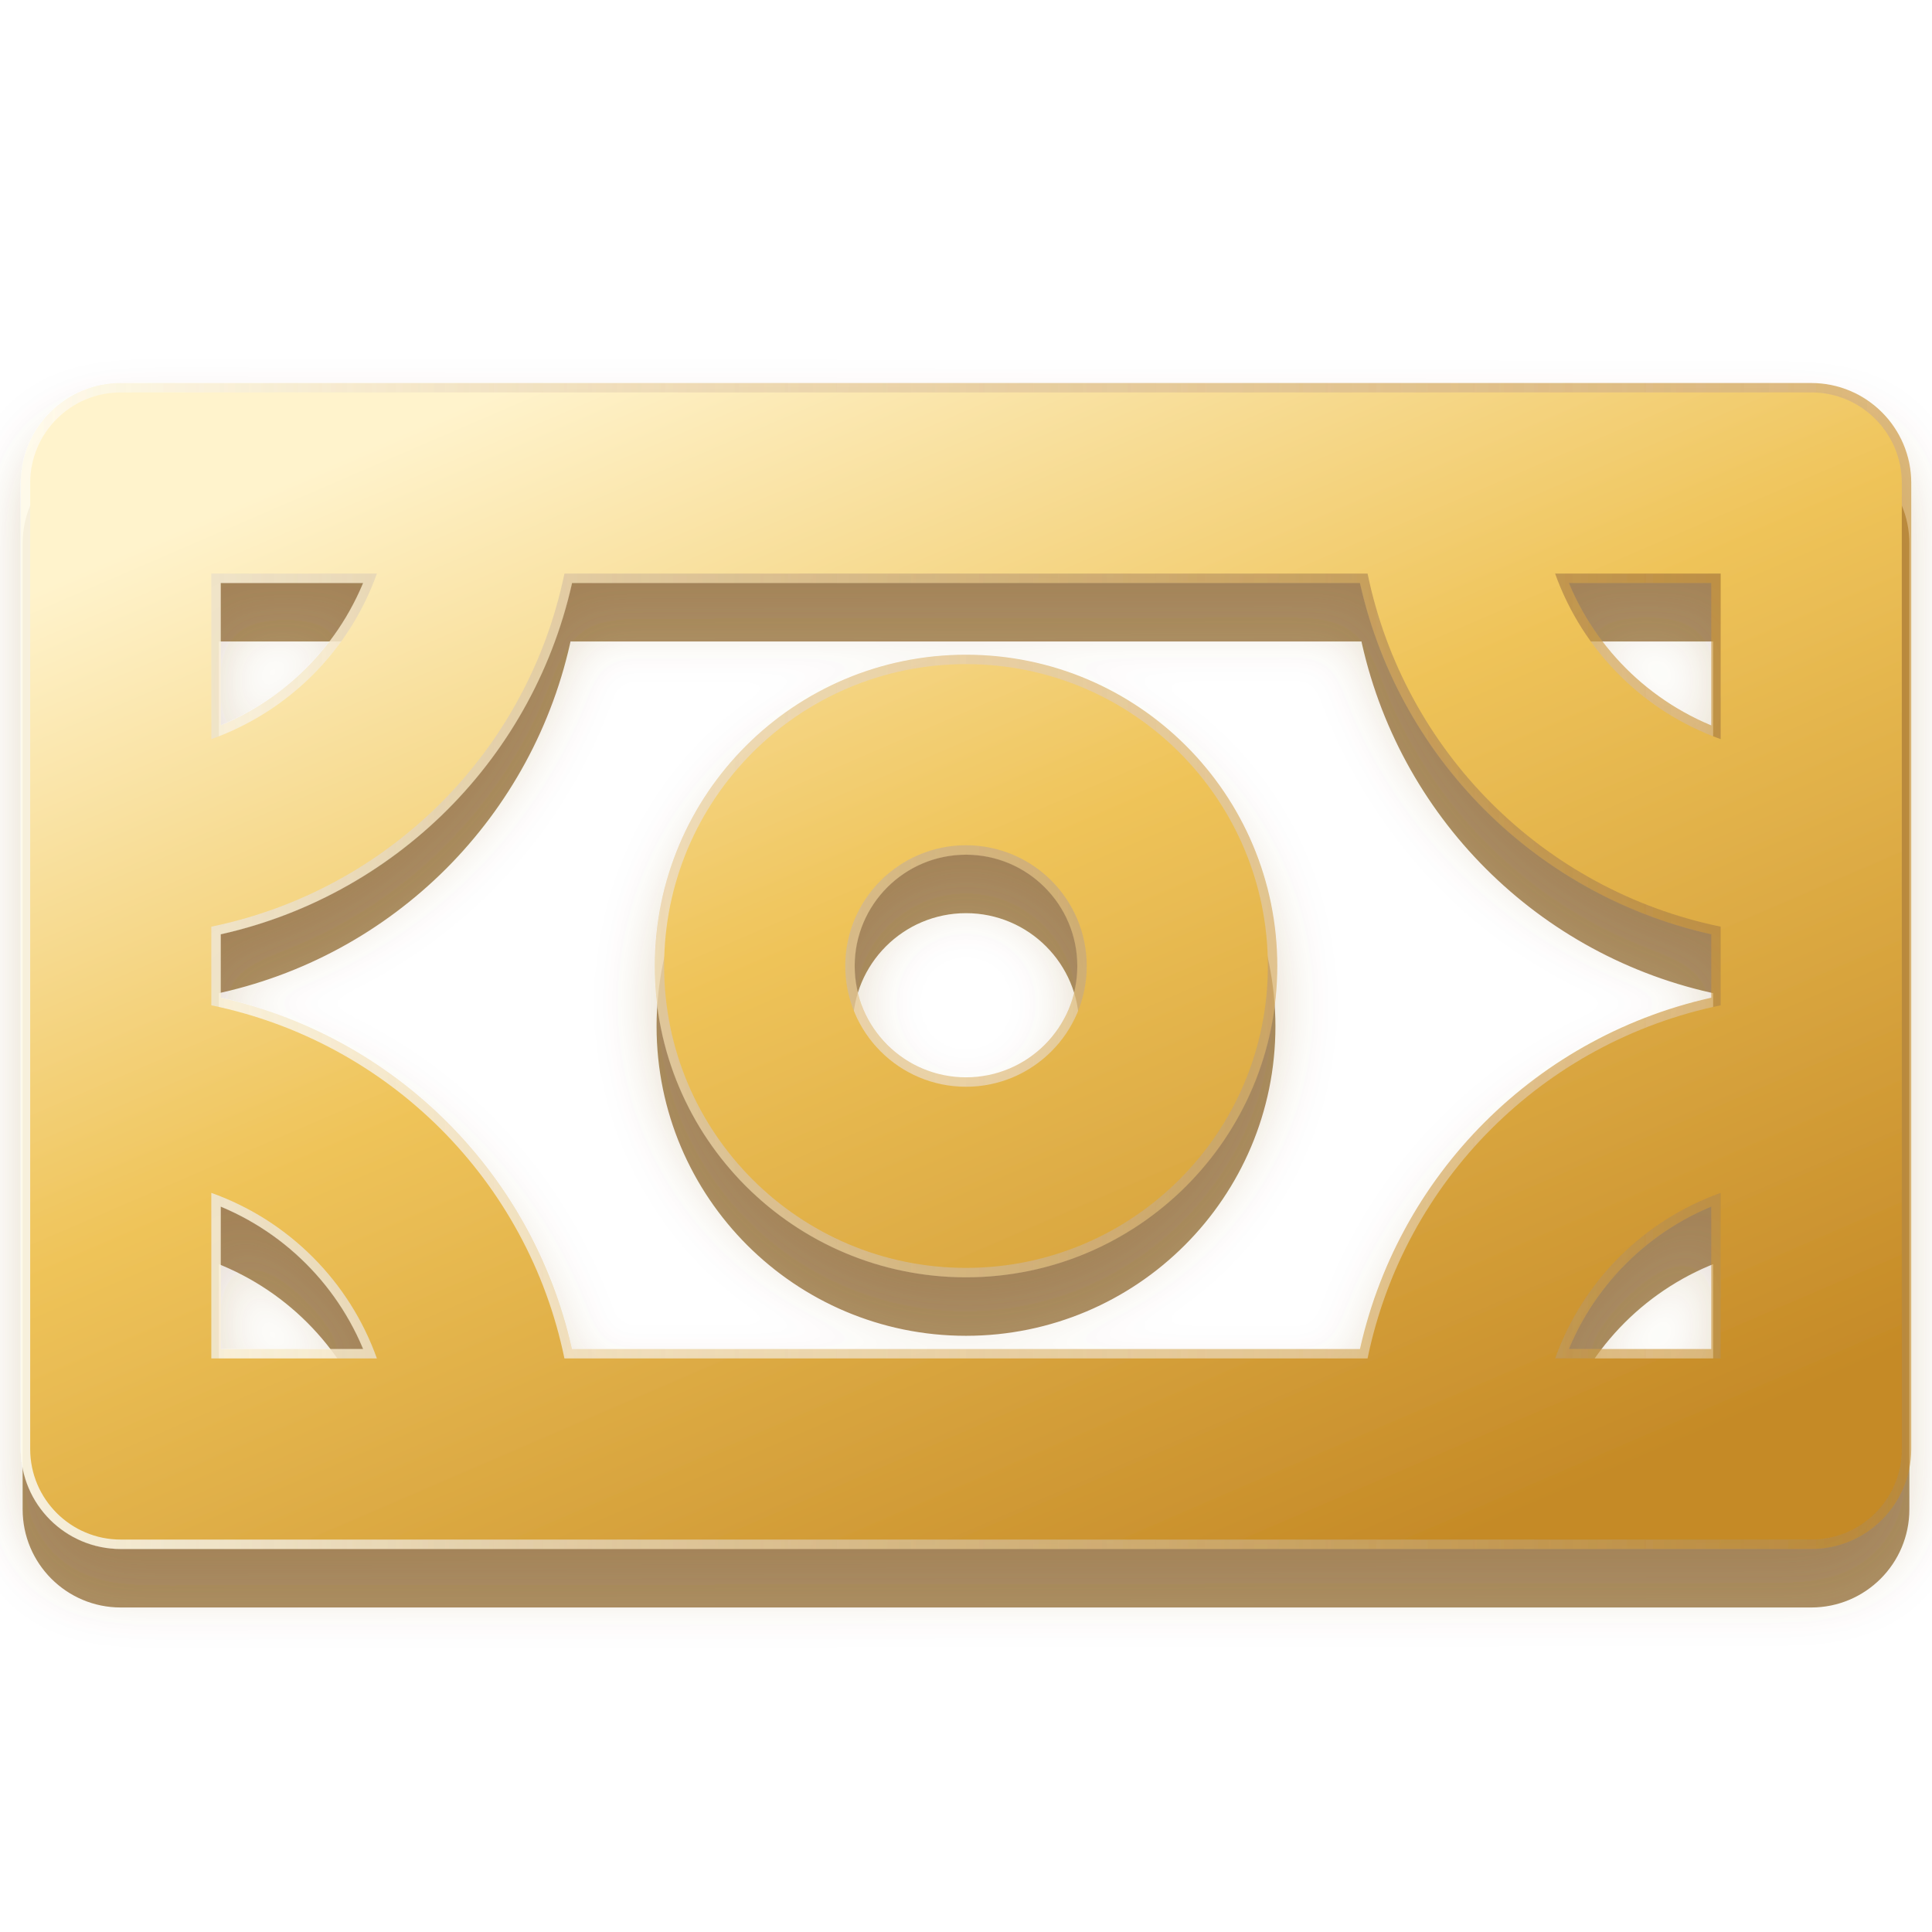
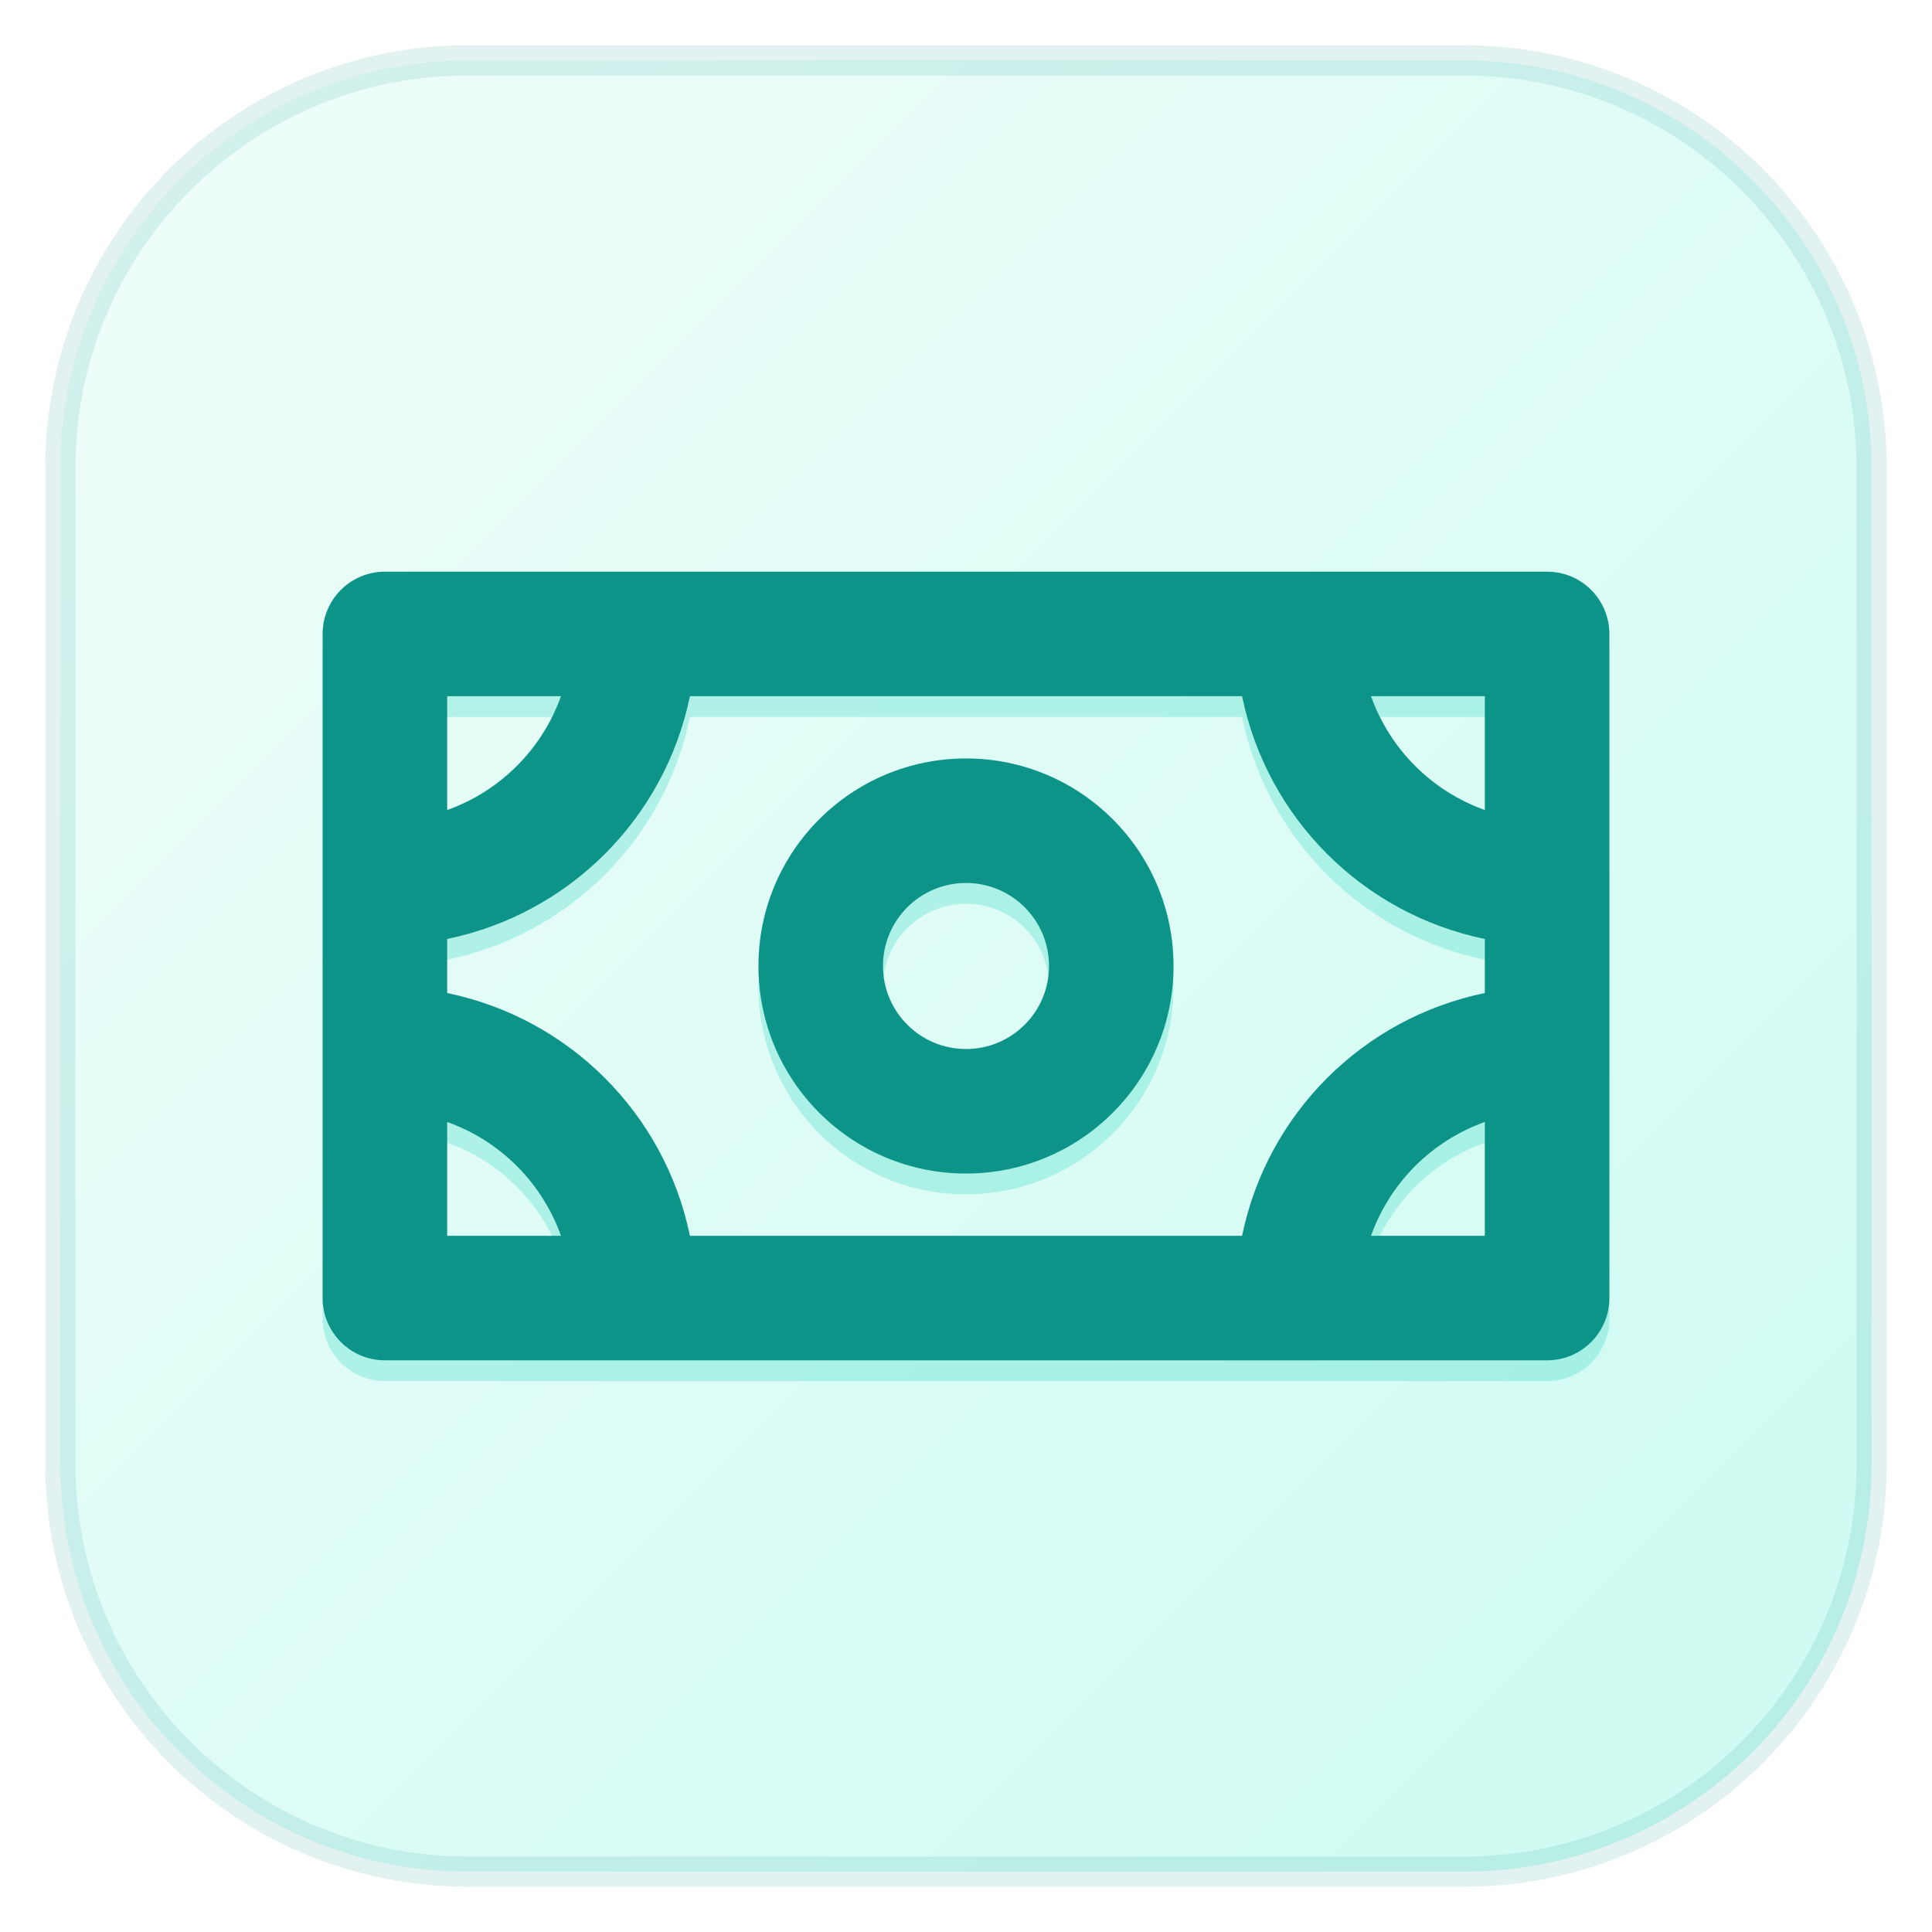
- <svg xmlns="http://www.w3.org/2000/svg" width="256" height="256" viewBox="0 0 256 256">
+ <svg xmlns="http://www.w3.org/2000/svg" viewBox="0 0 256 256" width="256" height="256">
  <defs>
-     <linearGradient id="body" x1="18%" y1="5%" x2="82%" y2="96%">
-       <stop offset="0" stop-color="#FFF3CC" />
-       <stop offset=".43" stop-color="#EFC45A" />
-       <stop offset="1" stop-color="#C58A27" />
+     <linearGradient id="bg-money" x1="0%" y1="0%" x2="100%" y2="100%">
+       <stop offset="0%" stop-color="#f0fdfa" />
+       <stop offset="100%" stop-color="#ccfbf1" />
    </linearGradient>
-     <linearGradient id="rim">
-       <stop stop-color="#FFFAE8" stop-opacity=".9" />
-       <stop offset="1" stop-color="#C58A27" stop-opacity=".6" />
-     </linearGradient>
-     <filter id="lift" x="-30%" y="-30%" width="170%" height="180%">
-       <feDropShadow dx="0" dy="5" stdDeviation="4" flood-color="#855D20" flood-opacity=".24" />
-     </filter>
  </defs>
-   <g transform="translate(0 8)" fill="#855D20" stroke="#855D20" stroke-width="2" stroke-linejoin="round" stroke-linecap="round" opacity=".68">
-     <path data-icon-shape="true" d="M240,52H16A12,12,0,0,0,4,64V192a12,12,0,0,0,12,12H240a12,12,0,0,0,12-12V64A12,12,0,0,0,240,52ZM181.21,180H74.79A60.18,60.18,0,0,0,28,133.21V122.79A60.18,60.18,0,0,0,74.79,76H181.21A60.18,60.18,0,0,0,228,122.79v10.42A60.18,60.18,0,0,0,181.21,180ZM228,97.94A36.23,36.23,0,0,1,206.06,76H228ZM49.94,76A36.23,36.23,0,0,1,28,97.94V76ZM28,158.06A36.23,36.23,0,0,1,49.94,180H28ZM206.06,180A36.23,36.23,0,0,1,228,158.06V180ZM128,88a40,40,0,1,0,40,40A40,40,0,0,0,128,88Zm0,56a16,16,0,1,1,16-16A16,16,0,0,1,128,144Z" />
-   </g>
-   <g fill="url(#body)" stroke="url(#rim)" stroke-width="2.5" stroke-linejoin="round" stroke-linecap="round" paint-order="stroke fill" filter="url(#lift)">
-     <path data-icon-shape="true" d="M240,52H16A12,12,0,0,0,4,64V192a12,12,0,0,0,12,12H240a12,12,0,0,0,12-12V64A12,12,0,0,0,240,52ZM181.21,180H74.79A60.18,60.18,0,0,0,28,133.21V122.79A60.18,60.18,0,0,0,74.79,76H181.21A60.18,60.18,0,0,0,228,122.79v10.42A60.18,60.18,0,0,0,181.21,180ZM228,97.94A36.23,36.23,0,0,1,206.06,76H228ZM49.94,76A36.23,36.23,0,0,1,28,97.94V76ZM28,158.06A36.23,36.23,0,0,1,49.94,180H28ZM206.06,180A36.23,36.23,0,0,1,228,158.06V180ZM128,88a40,40,0,1,0,40,40A40,40,0,0,0,128,88Zm0,56a16,16,0,1,1,16-16A16,16,0,0,1,128,144Z" />
+   <rect x="8" y="8" width="240" height="240" rx="54" fill="url(#bg-money)" stroke="#0d9488" stroke-width="4" stroke-opacity="0.12" />
+   <g transform="translate(40, 40) scale(0.6875)">
+     <path d="M240,52H16A12,12,0,0,0,4,64V192a12,12,0,0,0,12,12H240a12,12,0,0,0,12-12V64A12,12,0,0,0,240,52ZM181.21,180H74.79A60.18,60.18,0,0,0,28,133.21V122.79A60.18,60.18,0,0,0,74.79,76H181.21A60.18,60.18,0,0,0,228,122.79v10.42A60.18,60.18,0,0,0,181.21,180ZM228,97.94A36.23,36.23,0,0,1,206.06,76H228ZM49.94,76A36.23,36.23,0,0,1,28,97.94V76ZM28,158.06A36.23,36.23,0,0,1,49.94,180H28ZM206.06,180A36.23,36.23,0,0,1,228,158.06V180ZM128,88a40,40,0,1,0,40,40A40,40,0,0,0,128,88Zm0,56a16,16,0,1,1,16-16A16,16,0,0,1,128,144Z" fill="#2dd4bf" fill-opacity="0.28" transform="translate(0, 4)" />
+     <path data-icon-shape="true" d="M240,52H16A12,12,0,0,0,4,64V192a12,12,0,0,0,12,12H240a12,12,0,0,0,12-12V64A12,12,0,0,0,240,52ZM181.21,180H74.79A60.18,60.18,0,0,0,28,133.21V122.79A60.18,60.18,0,0,0,74.79,76H181.21A60.18,60.18,0,0,0,228,122.79v10.42A60.18,60.18,0,0,0,181.21,180ZM228,97.94A36.23,36.23,0,0,1,206.06,76H228ZM49.94,76A36.23,36.23,0,0,1,28,97.94V76ZM28,158.06A36.23,36.23,0,0,1,49.94,180H28ZM206.06,180A36.23,36.23,0,0,1,228,158.06V180ZM128,88a40,40,0,1,0,40,40A40,40,0,0,0,128,88Zm0,56a16,16,0,1,1,16-16A16,16,0,0,1,128,144Z" fill="#0d9488" />
  </g>
</svg>
